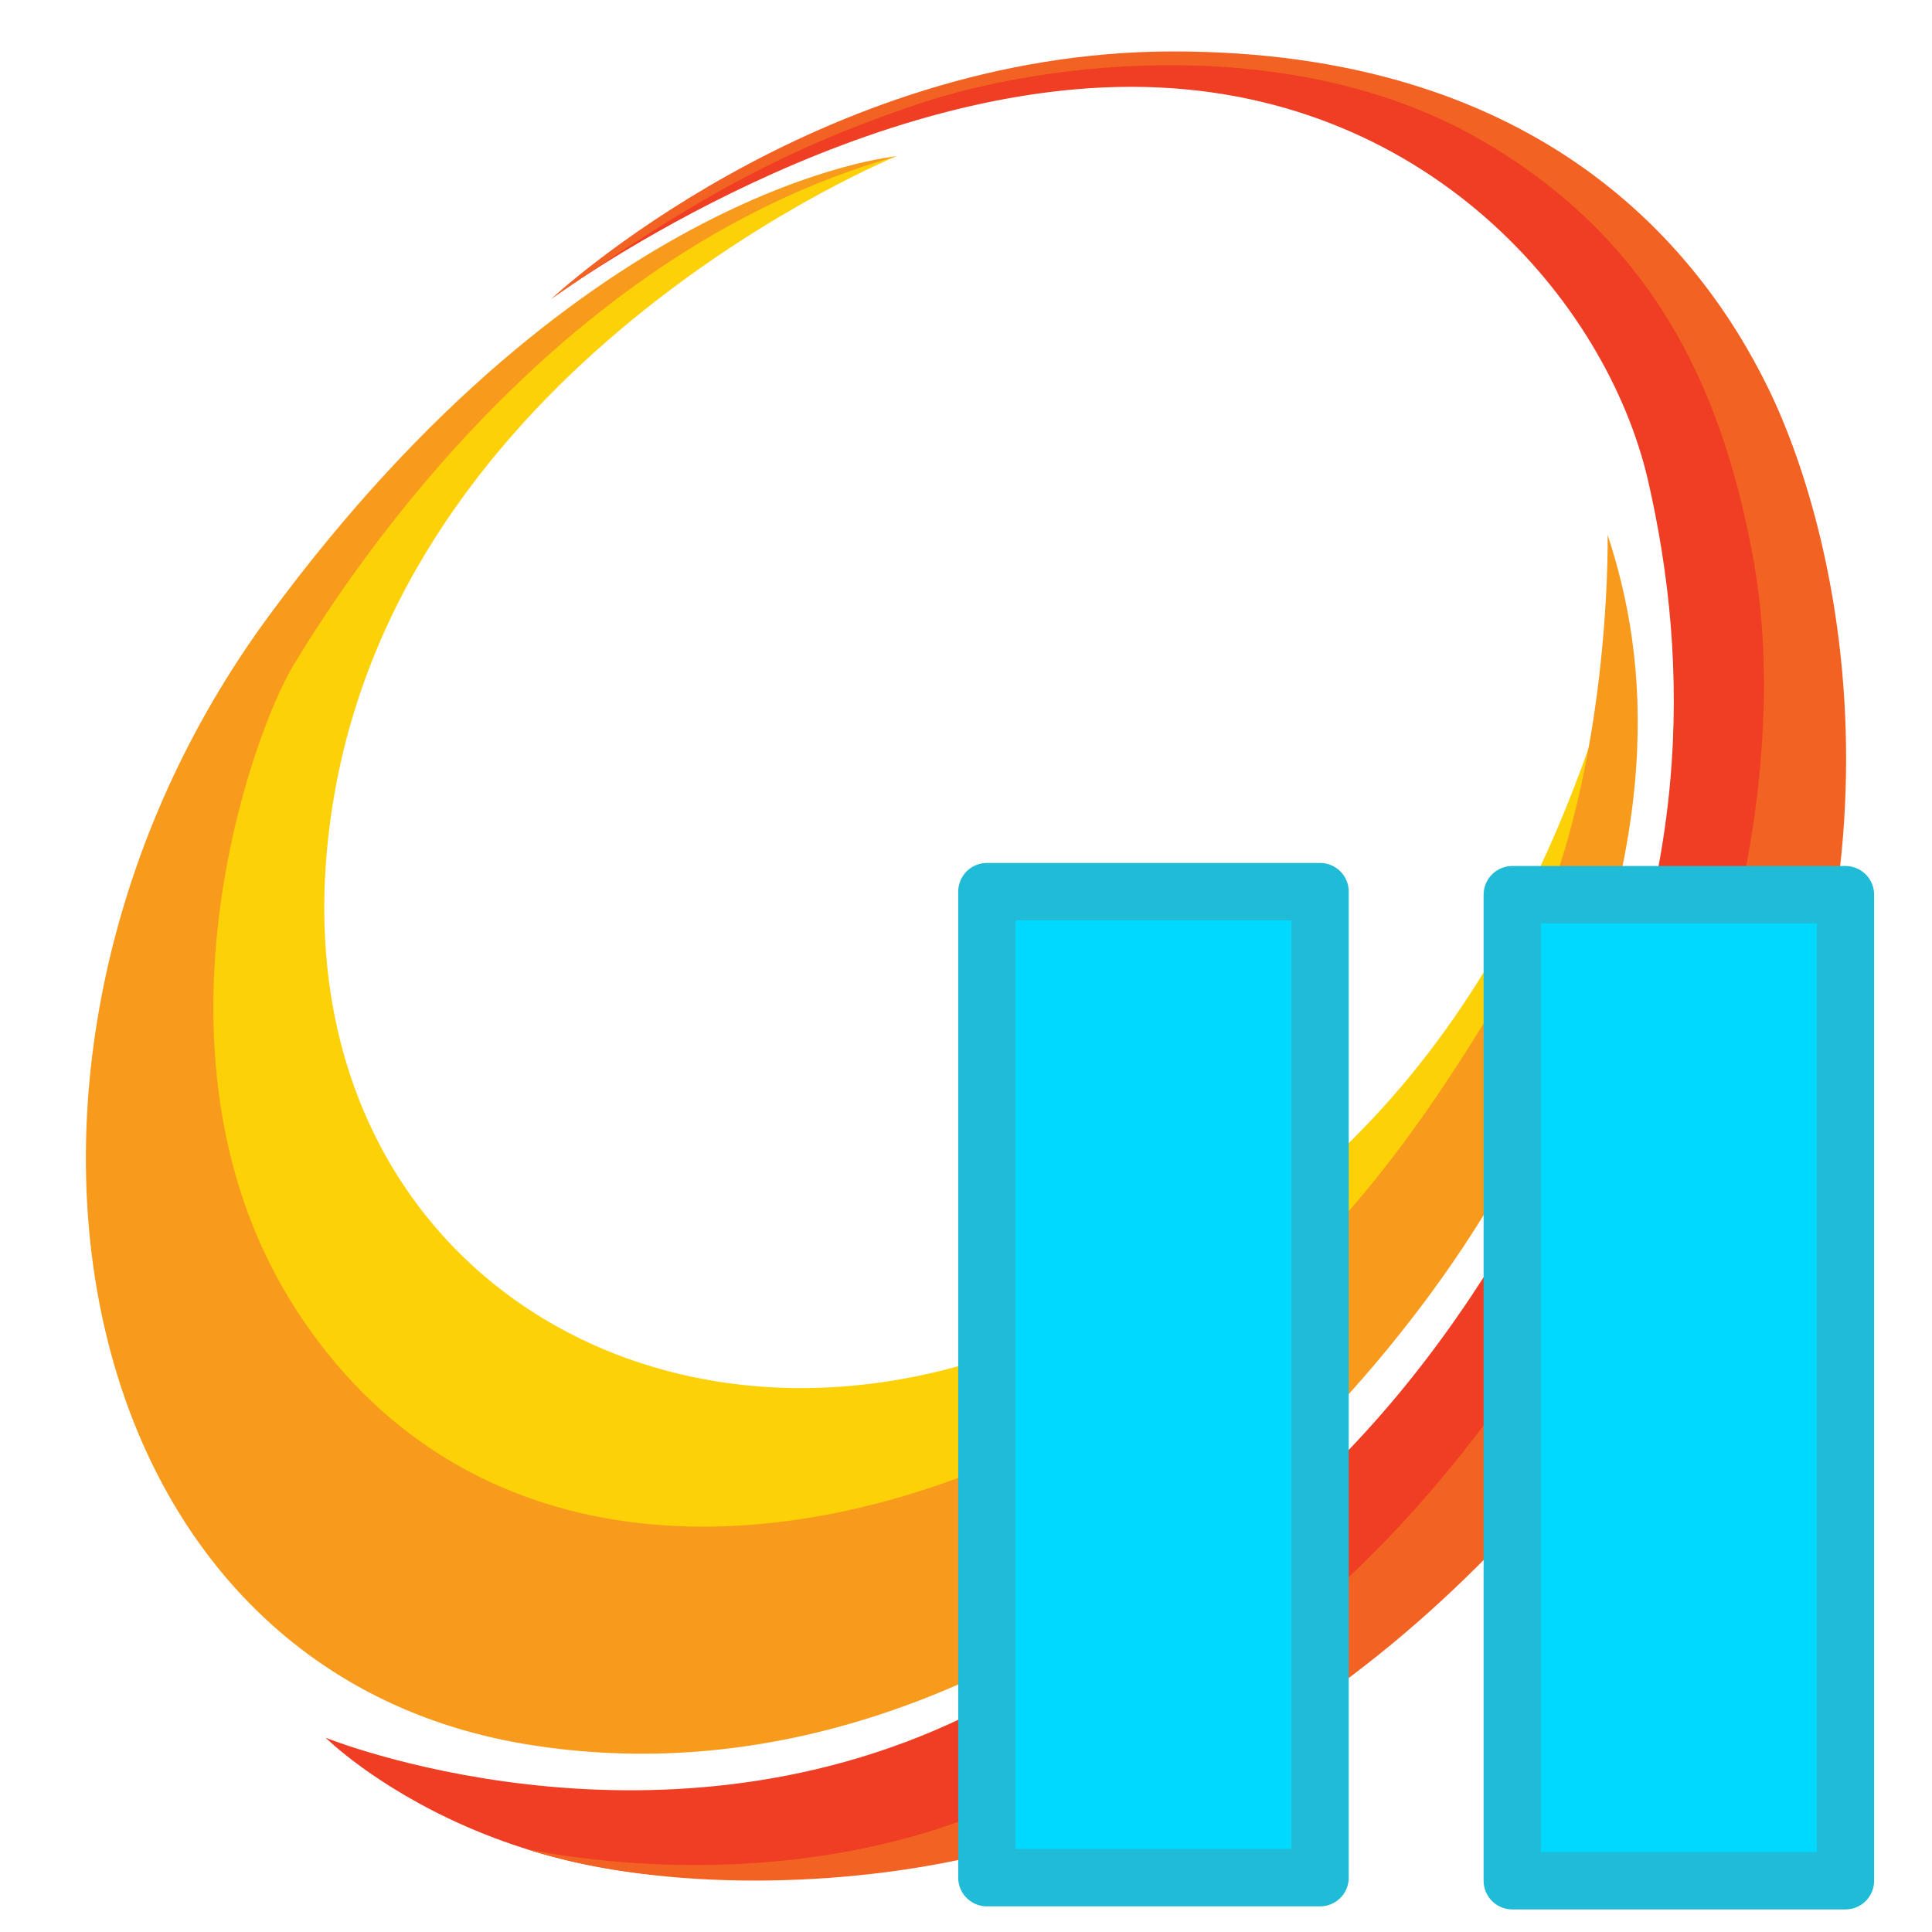
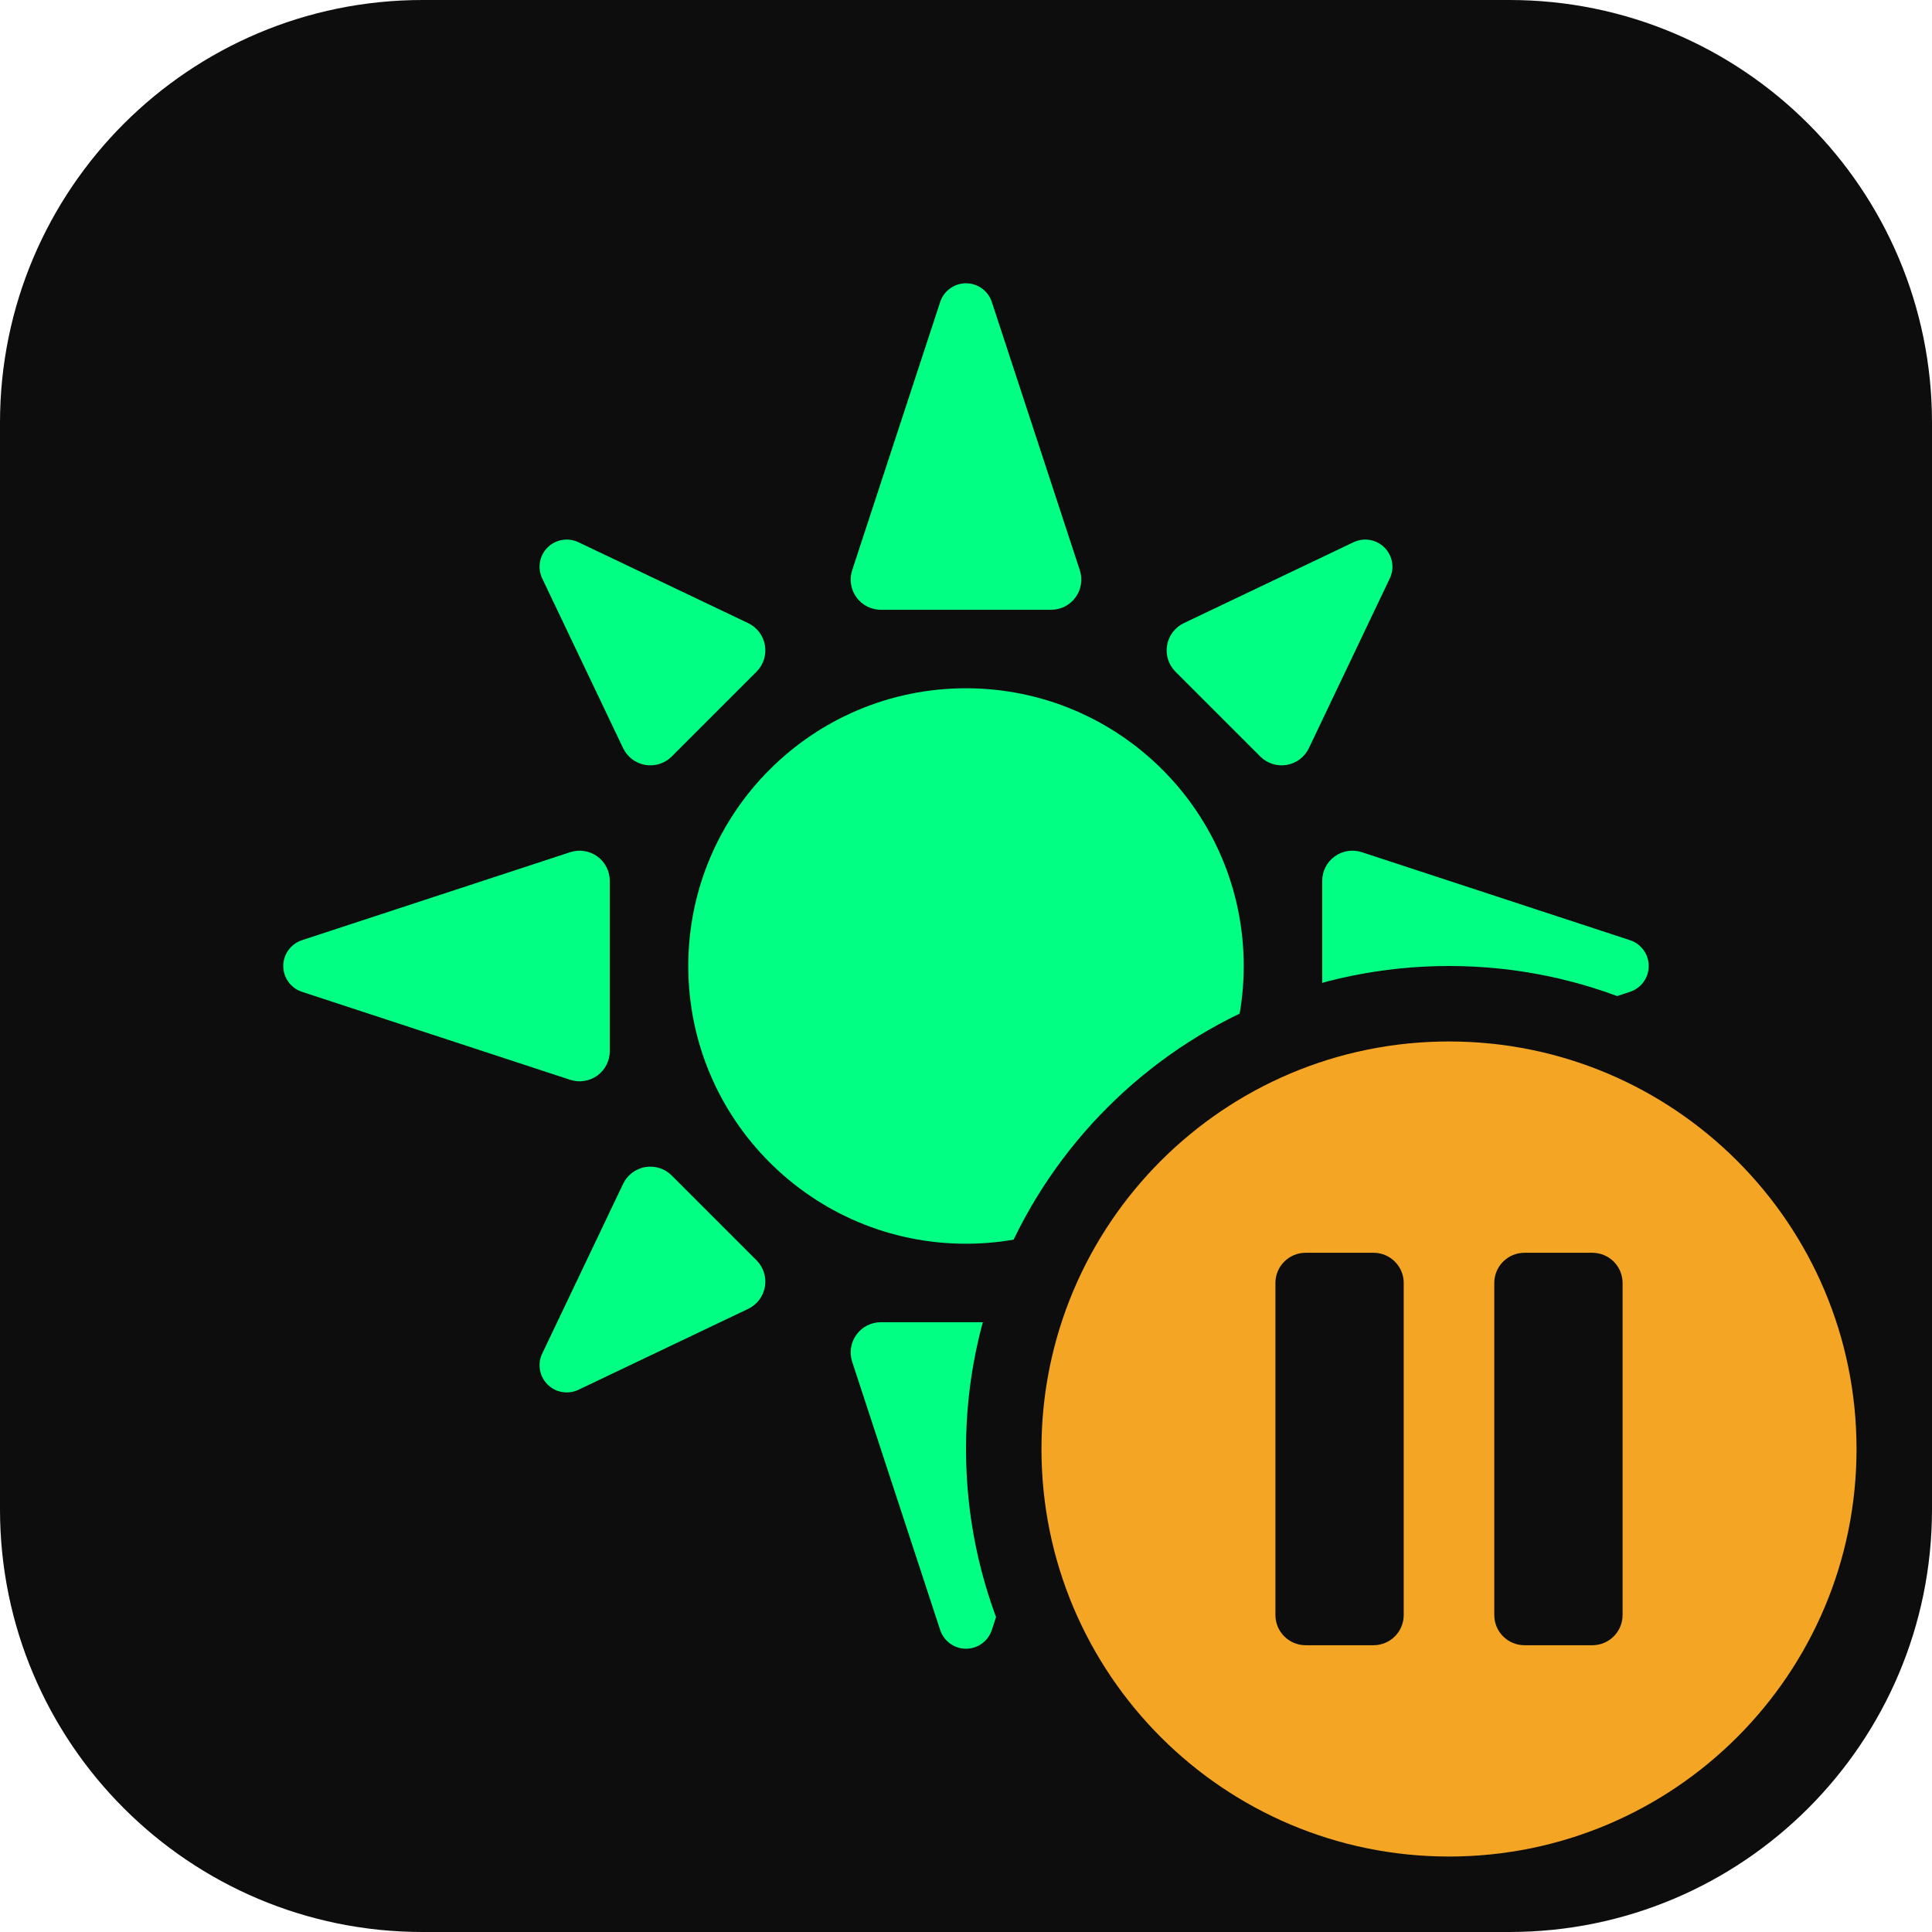
- <svg xmlns="http://www.w3.org/2000/svg" version="1.1" id="Sunshine_Logo" x="0px" y="0px" width="256px" height="256px" viewBox="0 0 256 256" style="enable-background:new 0 0 256 256;" xml:space="preserve">
-   <defs id="defs15" />
-   <style type="text/css" id="style2">
- 	.st0{fill:#FDD107;}
- 	.st1{fill:#F89A1C;}
- 	.st2{fill:#EF3E23;}
- 	.st3{fill:#F26222;}
- </style>
-   <path class="st0" d="M118.769,20.712c0,0-63.833,26-74.333,83.833s37.167,91.5,86.333,75.333  s70.333-51,81.833-87c0,0-9.333,100.5-96.167,115.5s-118.167-50-82.167-119.833  C44.269,67.045,80.519,29.629,118.769,20.712z" id="path4" />
-   <path class="st1" d="M118.769,20.712c0,0-41.125,3.667-83.25,61.042s-28.125,139.125,34.25,149.375  s115.875-44.875,133.5-82.375s15.167-61.458,9.75-77.875c0,0,0.667,36.417-13.333,59.667  s-29.75,46.333-65.083,62.167s-74.167,13.75-95.417-19.25s-5.917-76.083-0.292-85.333  S72.394,33.795,118.769,20.712z" id="path6" />
-   <path class="st2" d="M73.019,39.629c0,0,38.125-28.125,76.875-28.125s63,28.25,68.5,52.25s6,54.125-11.5,87.625  s-37.375,56-79.125,76.125s-84.625,2.75-84.625,2.75s25.977,25.875,71.051,16.5  c45.074-9.375,82.241-40.875,98.407-69.5s28.792-57.375,27.667-92.25s-23.75-54.5-31.25-60.25  s-23.188-17.812-58.188-16.562S86.456,29.816,73.019,39.629z" id="path8" />
-   <path class="st3" d="M73.019,39.629c0,0,35-32.812,82.437-32.812s69.188,24.812,78.875,44.688  s21.812,70-12.188,123s-74.625,67.375-93.625,71.625s-42.431,4.269-59.111-1.23  c0,0,35.195,8.397,66.778-7.437s51.667-32.167,74.083-68.833  s25.917-72.75,22.167-93.917s-12.167-42.417-36.5-56.333s-56.729-10.531-74.479-4.531  S91.988,26.41,73.019,39.629z" id="path10" />
-   <rect style="fill:#00d9ff;stroke:#20bbd6;stroke-width:7.602;stroke-linecap:round;stroke-linejoin:round;stroke-dasharray:none;stroke-opacity:1;paint-order:normal;fill-opacity:1" id="rect3049" width="44.144" height="130.654" x="130.769" y="118.147" />
-   <rect style="fill:#00d9ff;stroke:#20bbd6;stroke-width:7.602;stroke-linecap:round;stroke-linejoin:round;stroke-dasharray:none;stroke-opacity:1;paint-order:normal;fill-opacity:1" id="rect3049-8" width="44.144" height="130.654" x="200.386" y="118.552" />
+ <svg xmlns="http://www.w3.org/2000/svg" width="256" height="256" viewBox="0 0 256 256">
+   <path fill="#0d0d0d" d="M0 56A56 56 0 0 1 56 0L200 0A56 56 0 0 1 256 56L256 200A56 56 0 0 1 200 256L56 256A56 56 0 0 1 0 200Z" />
+   <path fill="#00ff82" transform="translate(25.6 25.6) scale(0.8)" d="M82 128A46 46 0 1 0 174 128A46 46 0 1 0 82 128ZM142.1 69A5 5 0 0 0 146.85 62.44L132.28 18.03A4.5 4.5 0 0 0 123.72 18.03L109.15 62.44A5 5 0 0 0 113.9 69ZM176.74 93.3A5 5 0 0 0 184.79 91.92L198.19 63.81A4.5 4.5 0 0 0 192.19 57.81L164.08 71.21A5 5 0 0 0 162.7 79.26ZM187 142.1A5 5 0 0 0 193.56 146.85L237.97 132.28A4.5 4.5 0 0 0 237.97 123.72L193.56 109.15A5 5 0 0 0 187 113.9ZM162.7 176.74A5 5 0 0 0 164.08 184.79L192.19 198.19A4.5 4.5 0 0 0 198.19 192.19L184.79 164.08A5 5 0 0 0 176.74 162.7ZM113.9 187A5 5 0 0 0 109.15 193.56L123.72 237.97A4.5 4.5 0 0 0 132.28 237.97L146.85 193.56A5 5 0 0 0 142.1 187ZM79.26 162.7A5 5 0 0 0 71.21 164.08L57.81 192.19A4.5 4.5 0 0 0 63.81 198.19L91.92 184.79A5 5 0 0 0 93.3 176.74ZM69 113.9A5 5 0 0 0 62.44 109.15L18.03 123.72A4.5 4.5 0 0 0 18.03 132.28L62.44 146.85A5 5 0 0 0 69 142.1ZM93.3 79.26A5 5 0 0 0 91.92 71.21L63.81 57.81A4.5 4.5 0 0 0 57.81 63.81L71.21 91.92A5 5 0 0 0 79.26 93.3Z" />
+   <circle cx="192" cy="192" r="64" fill="#0d0d0d" />
+   <circle cx="192" cy="192" r="54" fill="#f5a524" />
+   <path fill="#0d0d0d" d="M169 170A4 4 0 0 1 173 166L182 166A4 4 0 0 1 186 170L186 214A4 4 0 0 1 182 218L173 218A4 4 0 0 1 169 214ZM198 170A4 4 0 0 1 202 166L211 166A4 4 0 0 1 215 170L215 214A4 4 0 0 1 211 218L202 218A4 4 0 0 1 198 214Z" />
</svg>
